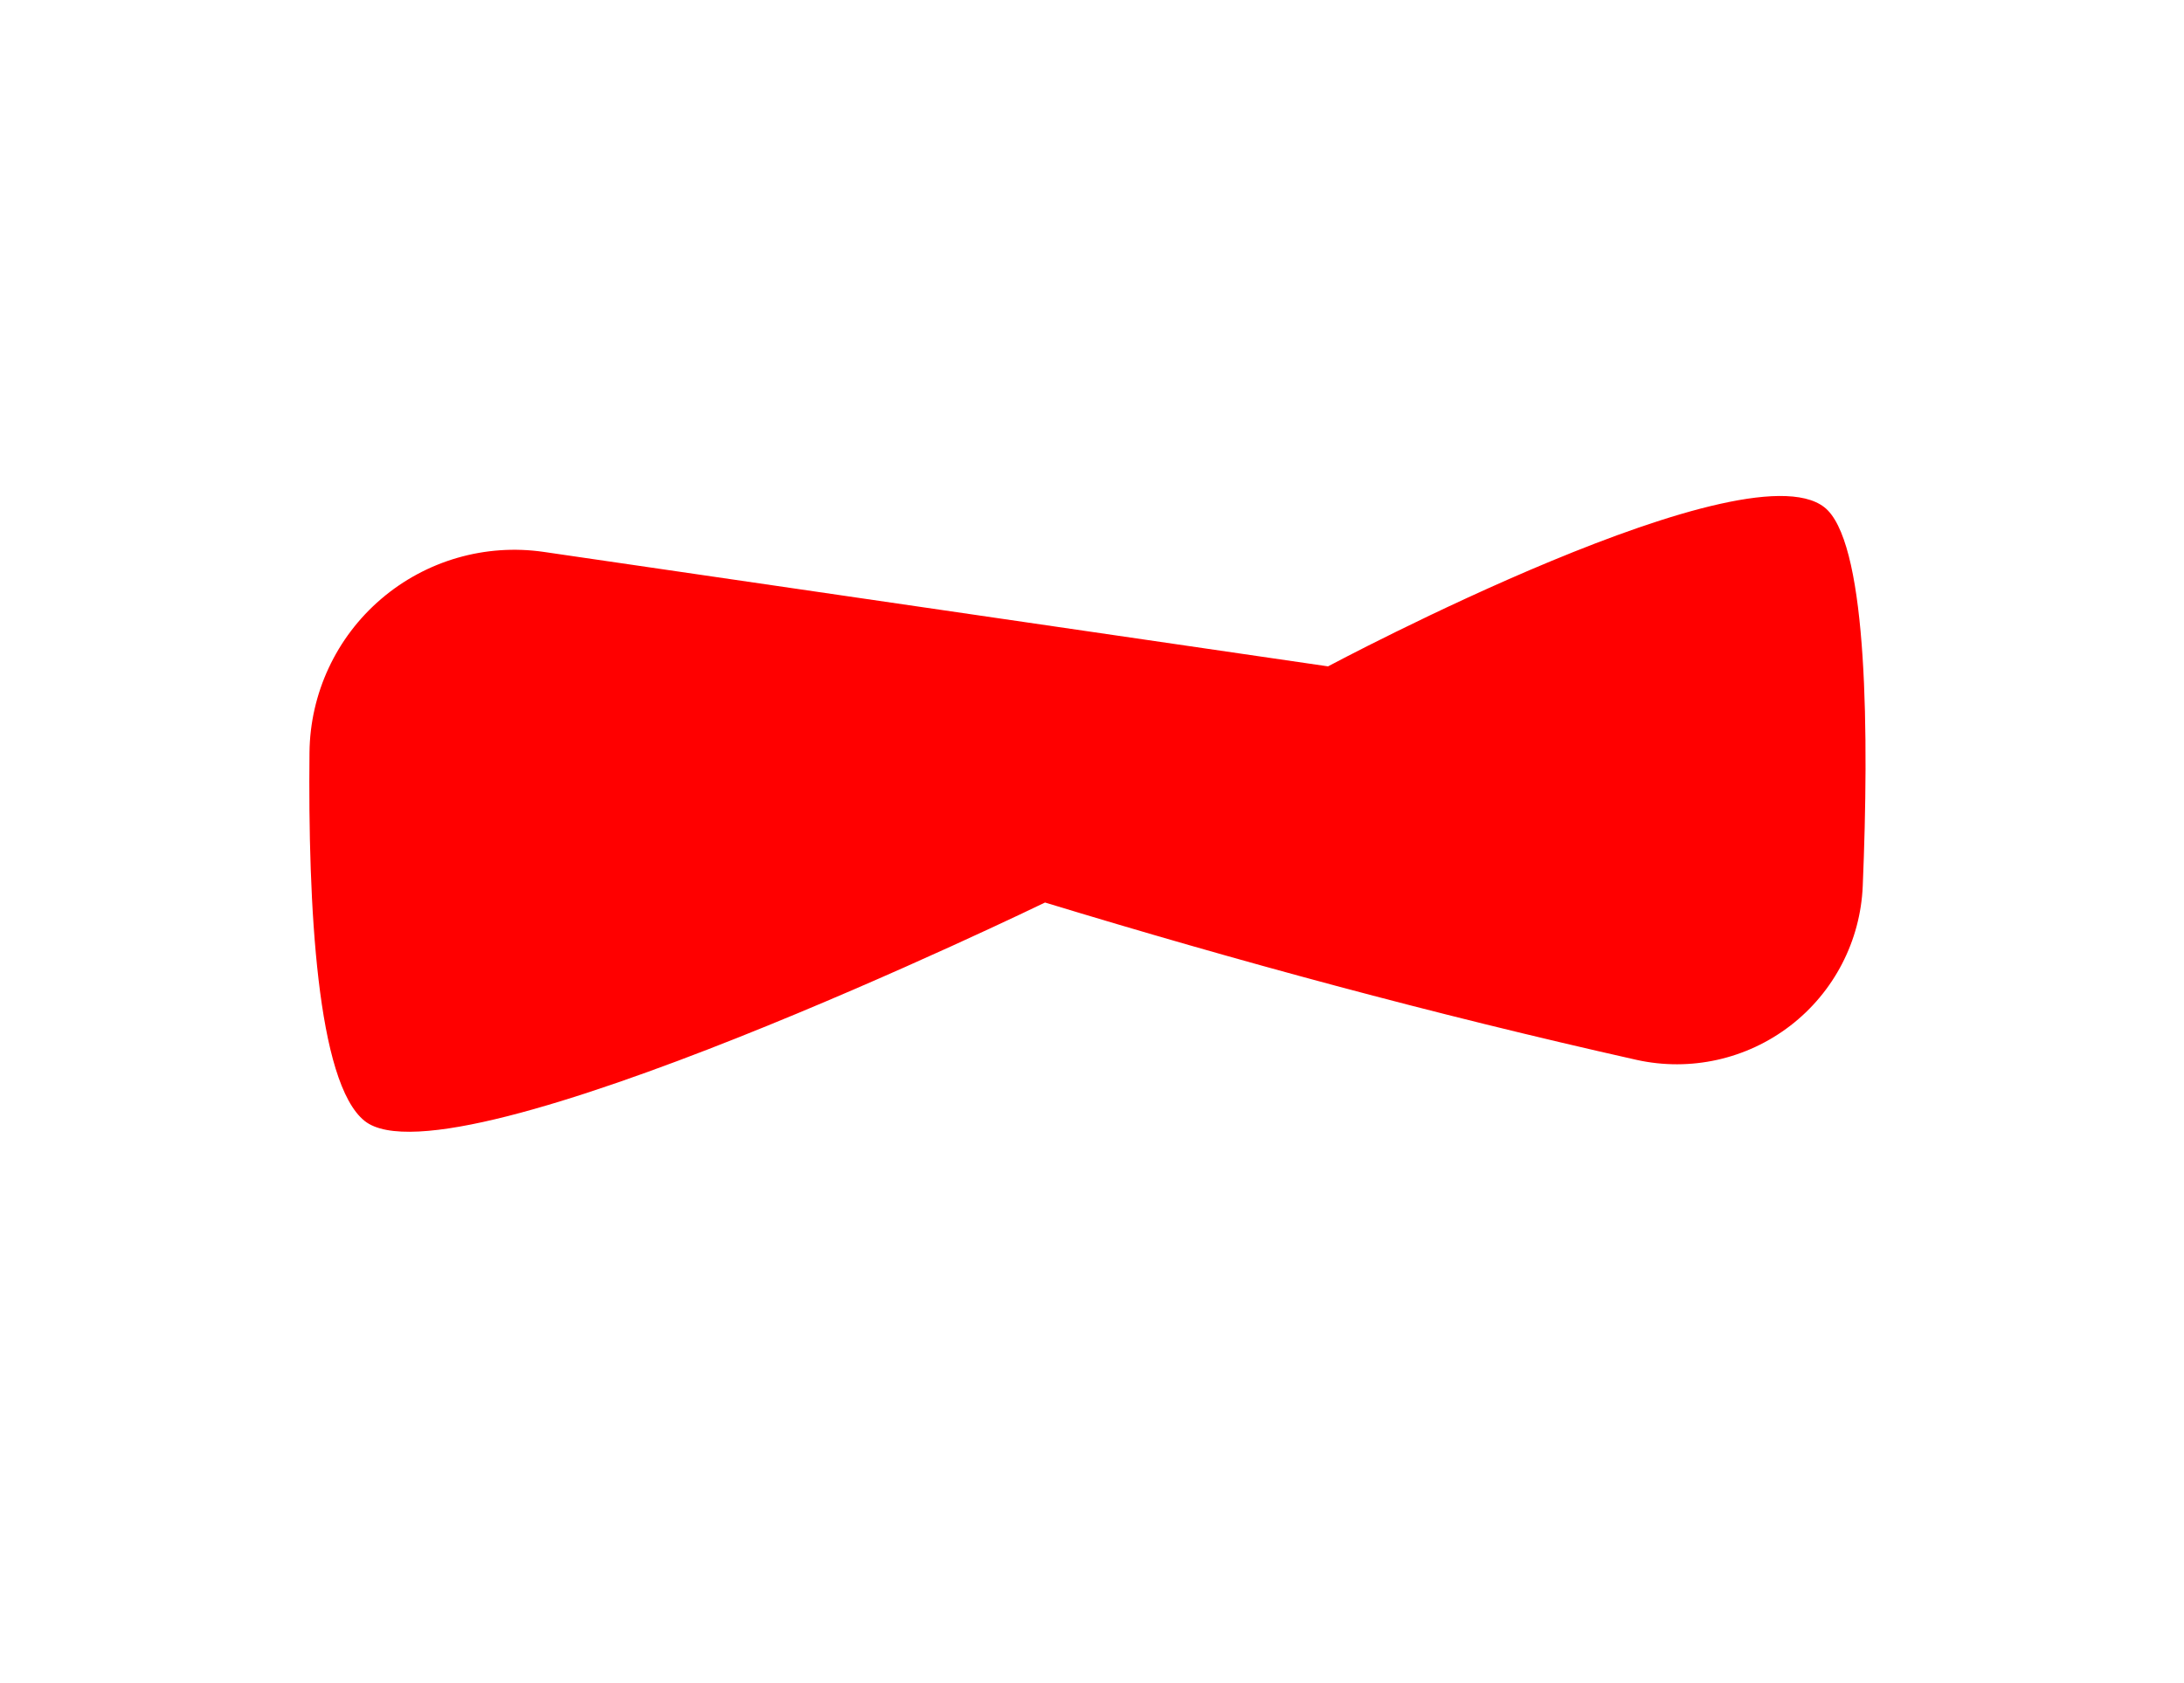
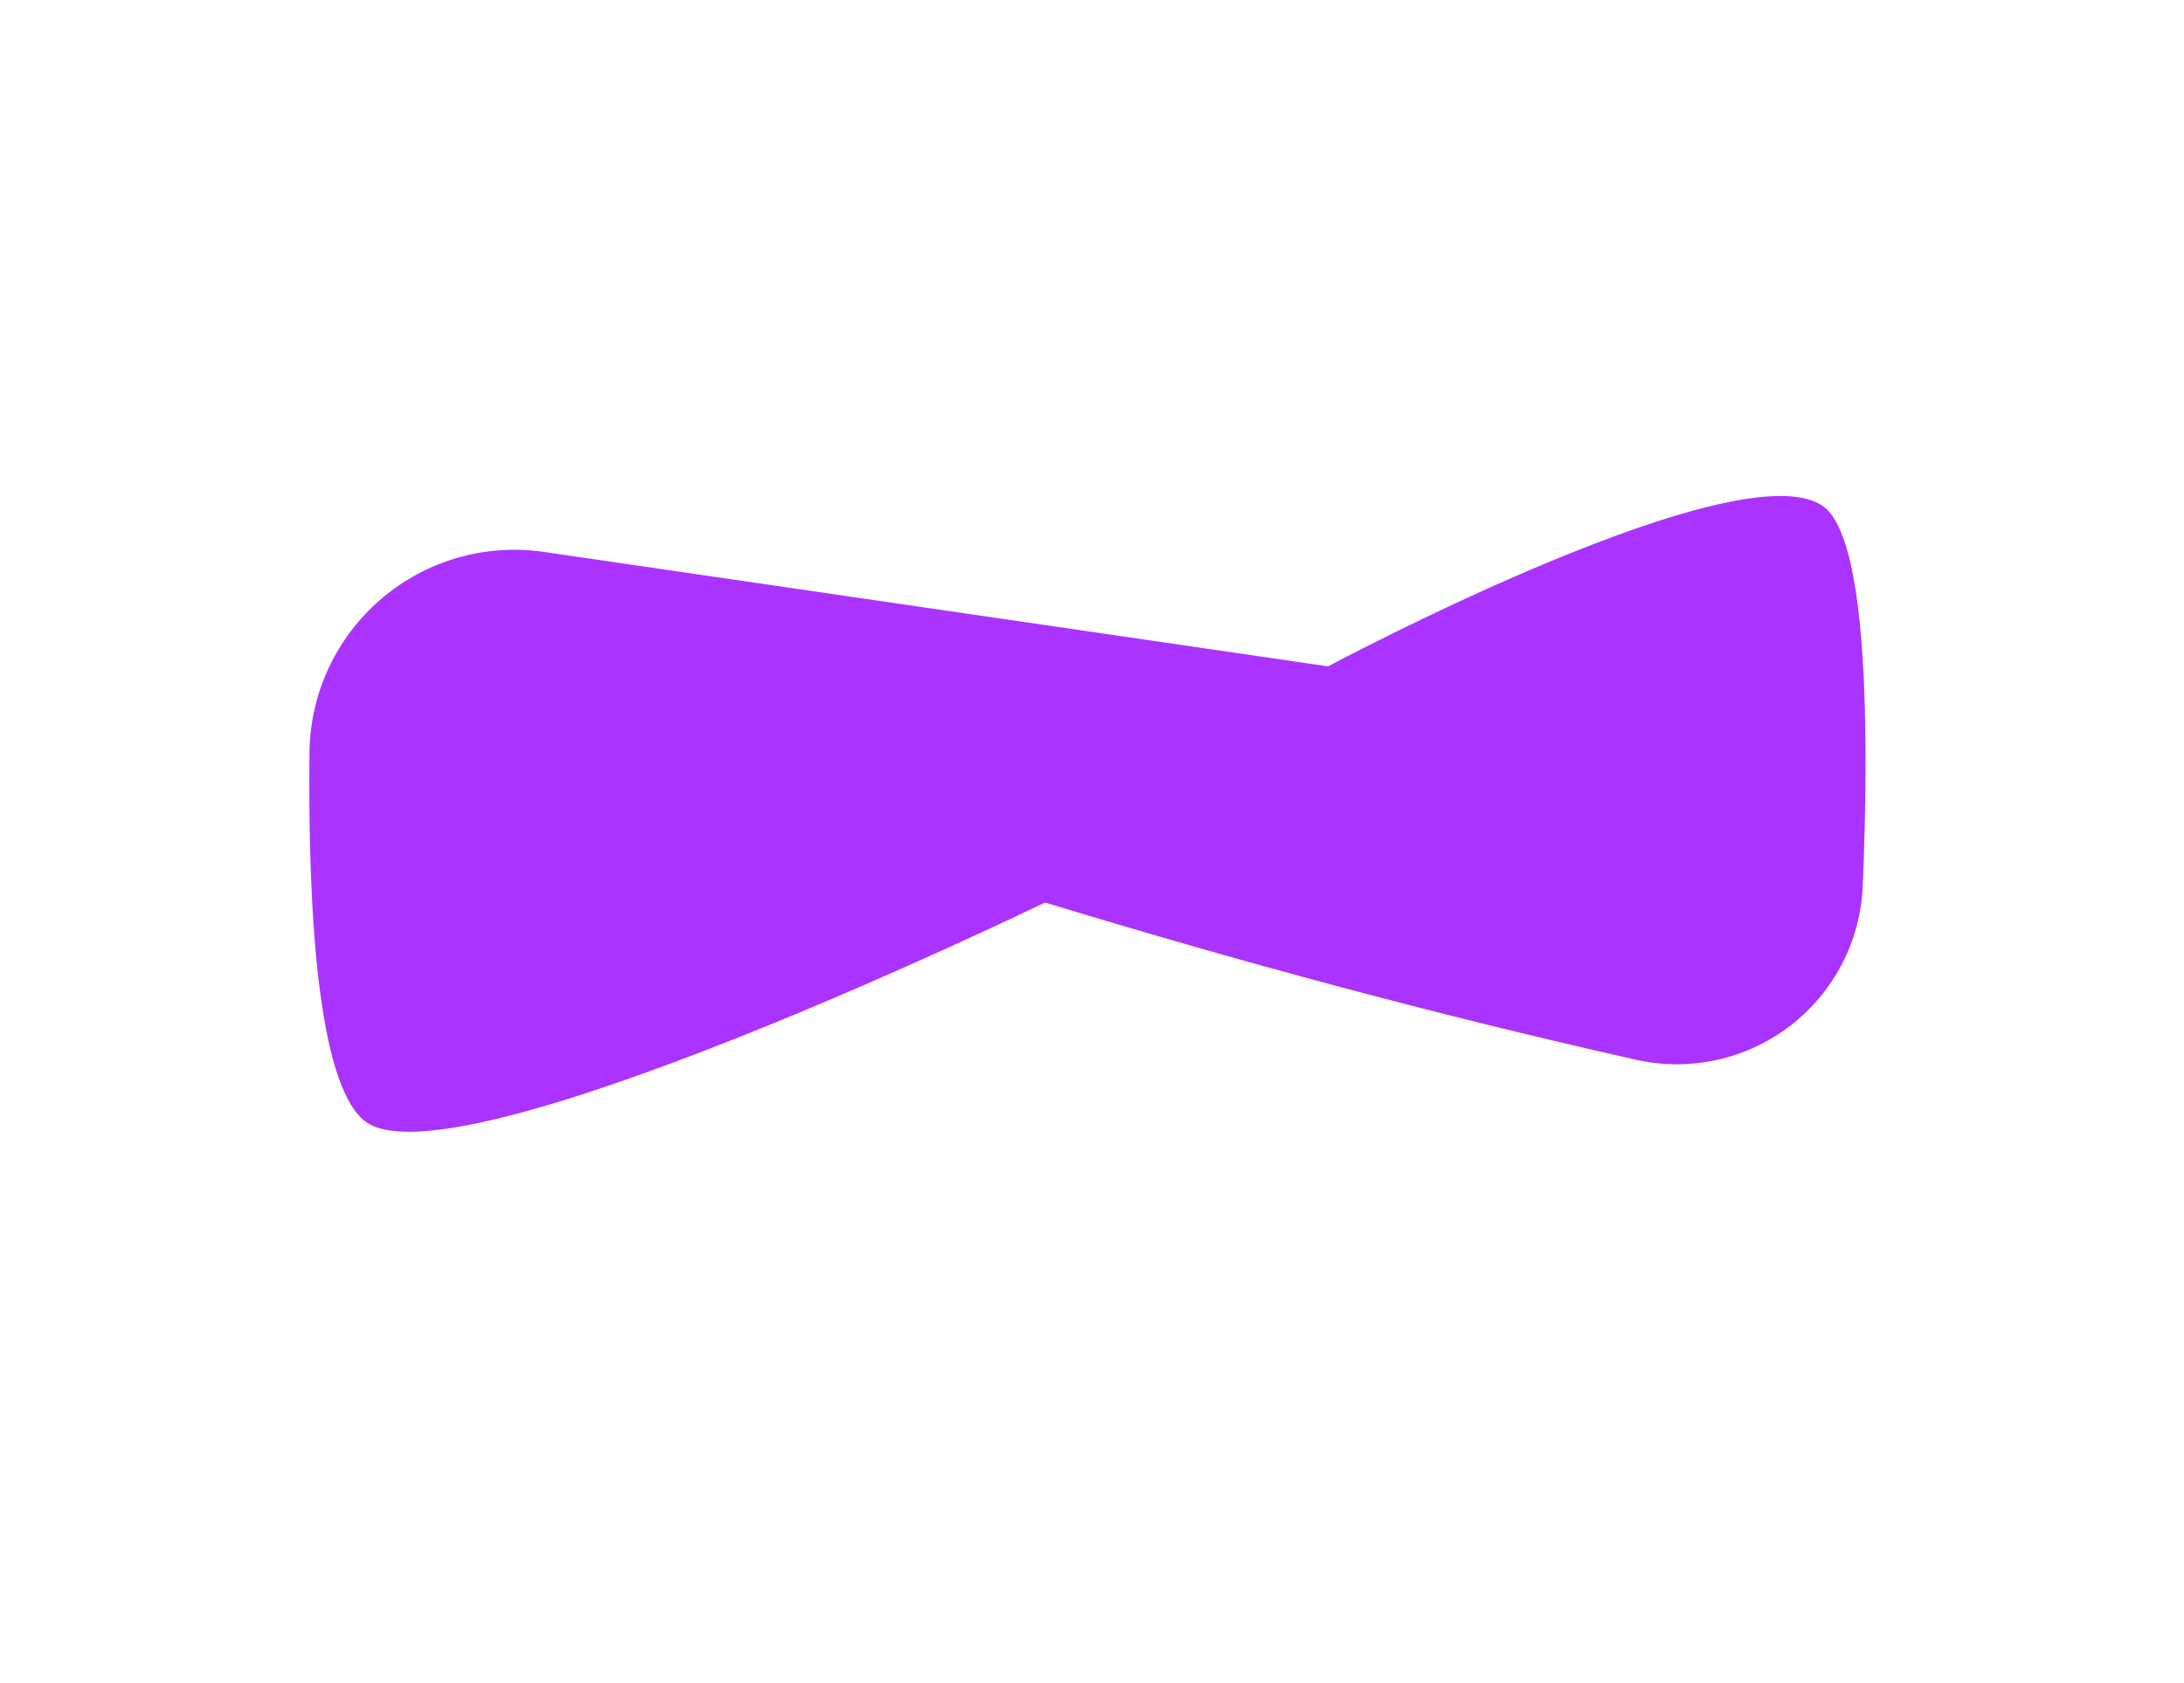
<svg xmlns="http://www.w3.org/2000/svg" width="100%" height="100%" viewBox="0 0 610 470" version="1.1" xml:space="preserve" style="fill-rule:evenodd;clip-rule:evenodd;stroke-linejoin:round;stroke-miterlimit:2;">
-   <path d="M510.535,142.605C490.824,122.133 370.926,186.166 370.926,186.166C370.926,186.166 234.914,166.311 151.91,154.195C135.569,151.809 118.995,156.601 106.449,167.339C93.903,178.077 86.609,193.713 86.443,210.226C86.005,252.838 88.497,302.509 101.852,313.168C126.168,332.573 291.877,252.141 291.877,252.141C345.28,268.398 400.095,283.302 457.104,296.103C472.122,299.431 487.844,295.934 500.036,286.555C512.229,277.175 519.64,262.876 520.274,247.506C522.036,205.078 521.614,154.113 510.535,142.605Z" style="fill:rgb(255,0,0);" />
+   <path d="M510.535,142.605C490.824,122.133 370.926,186.166 370.926,186.166C370.926,186.166 234.914,166.311 151.91,154.195C135.569,151.809 118.995,156.601 106.449,167.339C93.903,178.077 86.609,193.713 86.443,210.226C86.005,252.838 88.497,302.509 101.852,313.168C126.168,332.573 291.877,252.141 291.877,252.141C345.28,268.398 400.095,283.302 457.104,296.103C472.122,299.431 487.844,295.934 500.036,286.555C512.229,277.175 519.64,262.876 520.274,247.506C522.036,205.078 521.614,154.113 510.535,142.605Z" style="fill:hsl(275, 100%, 60%);" />
</svg>
